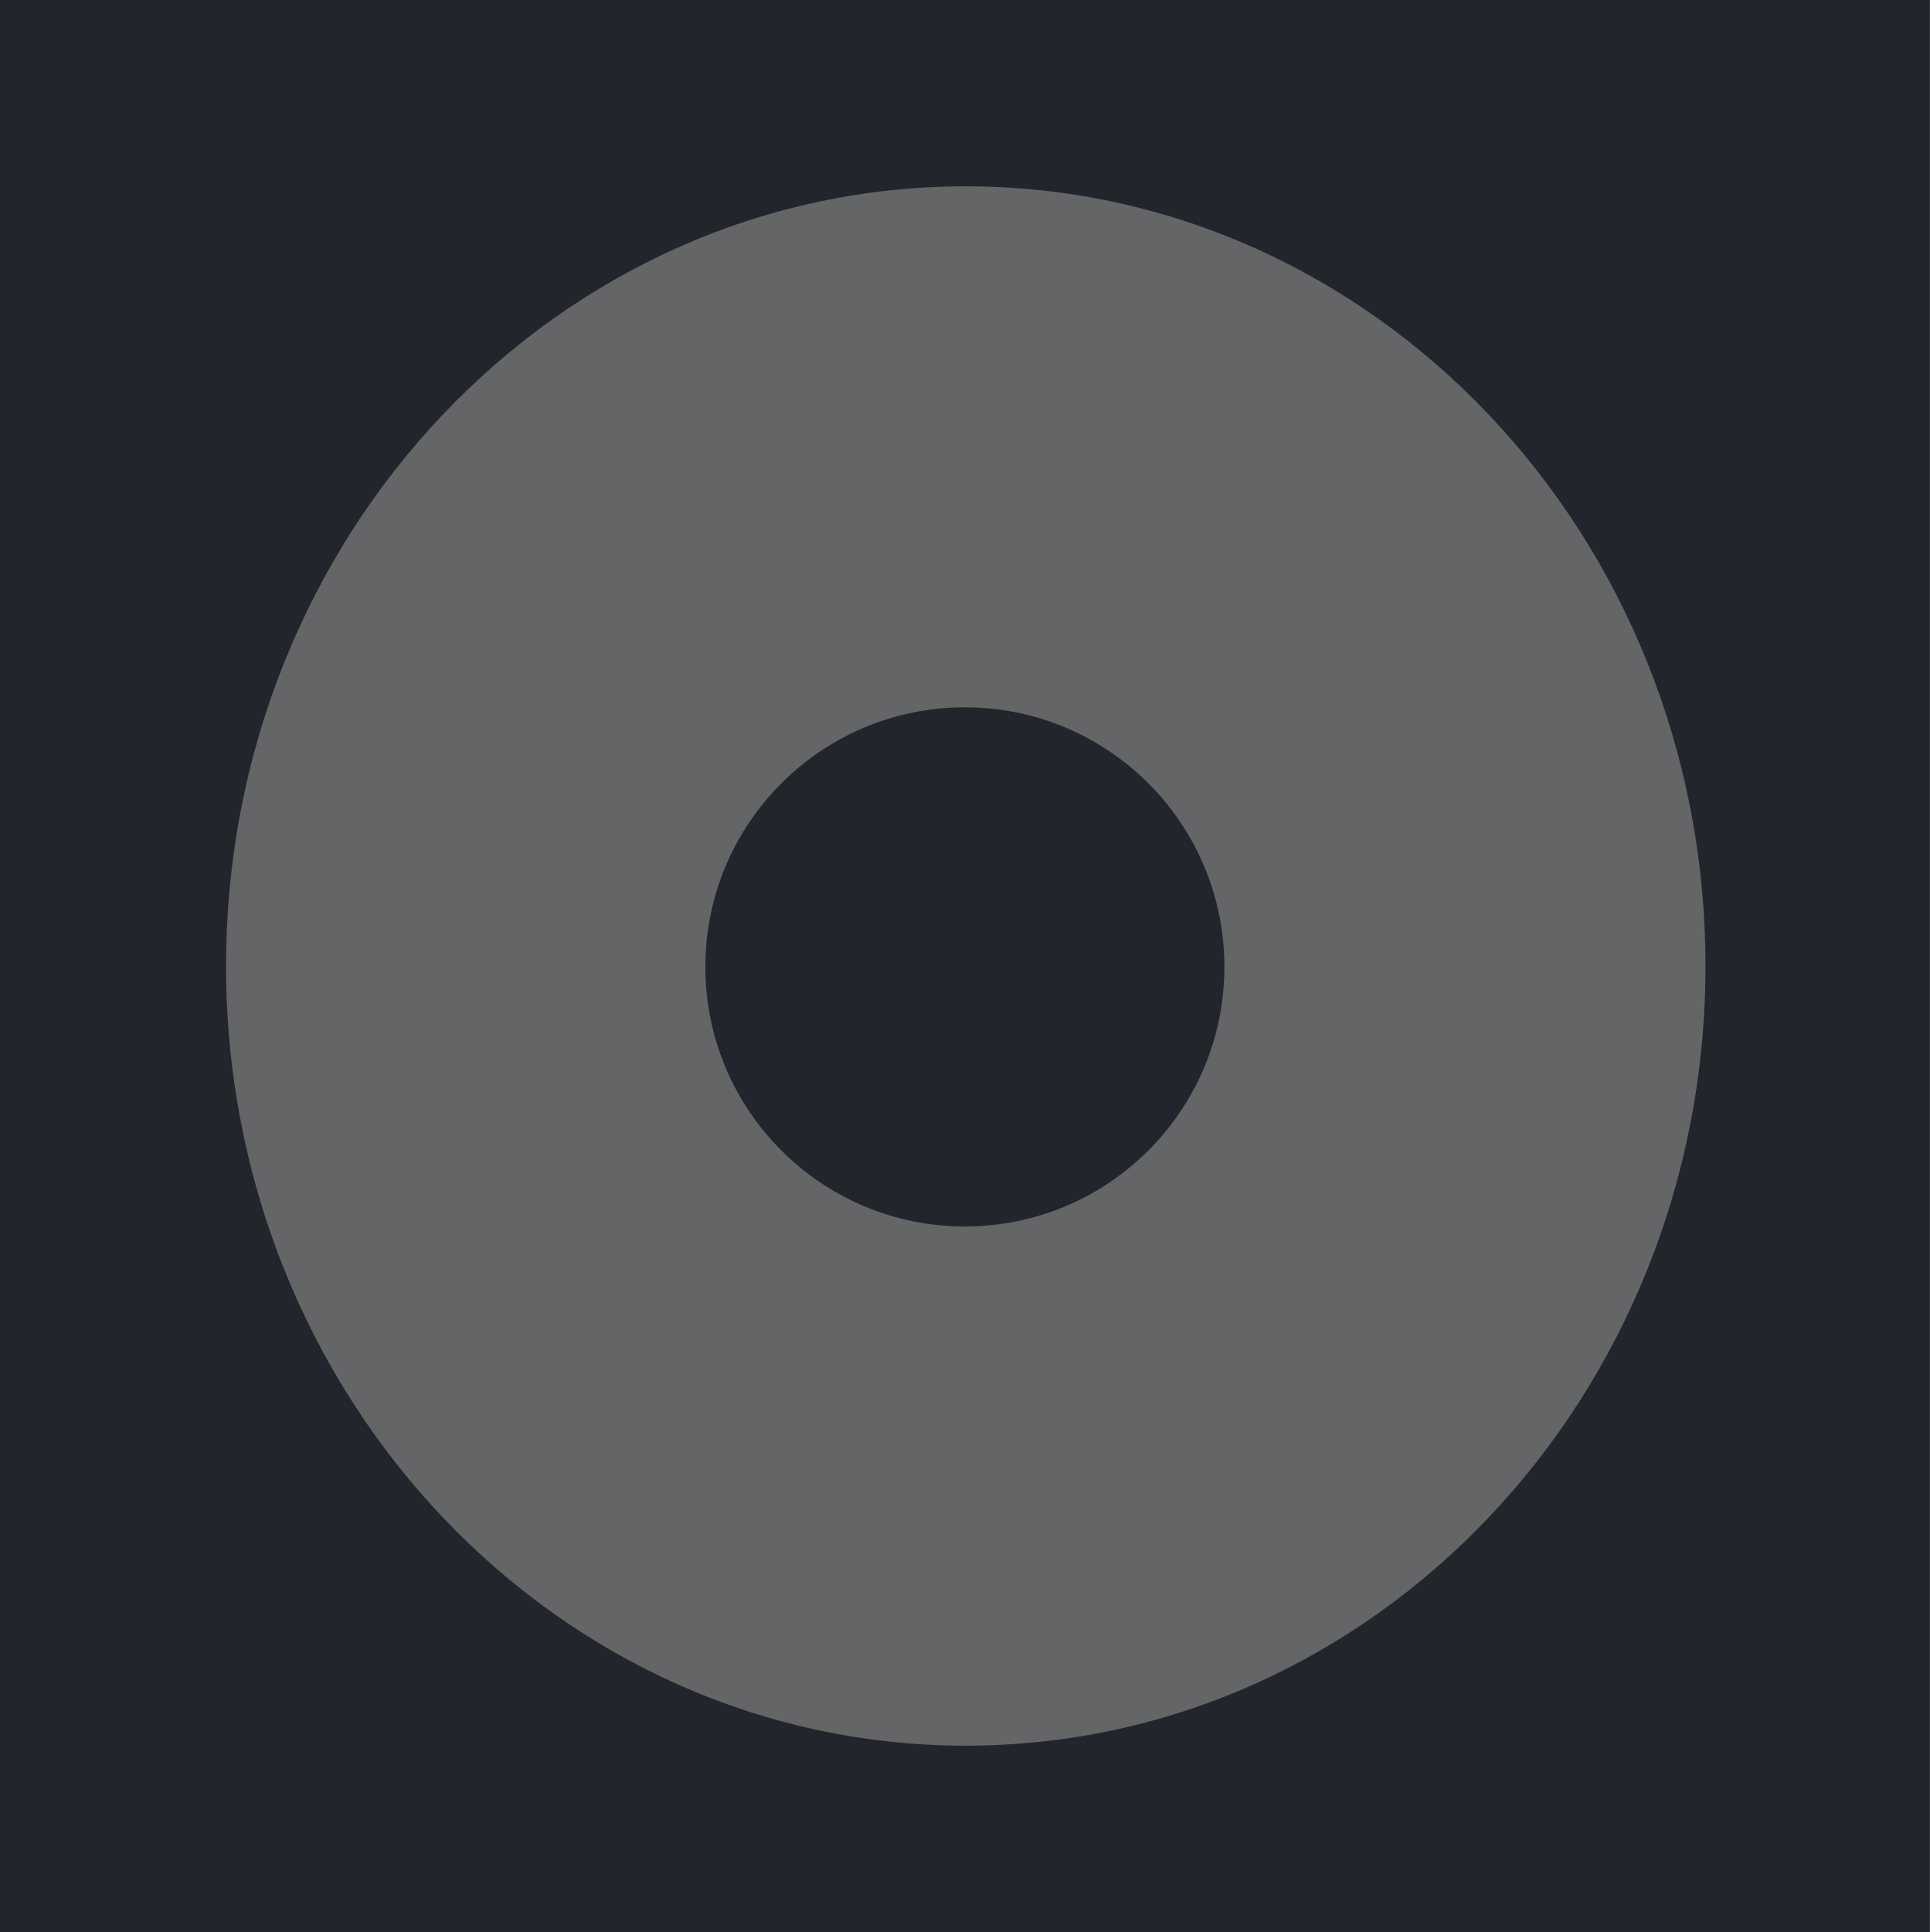
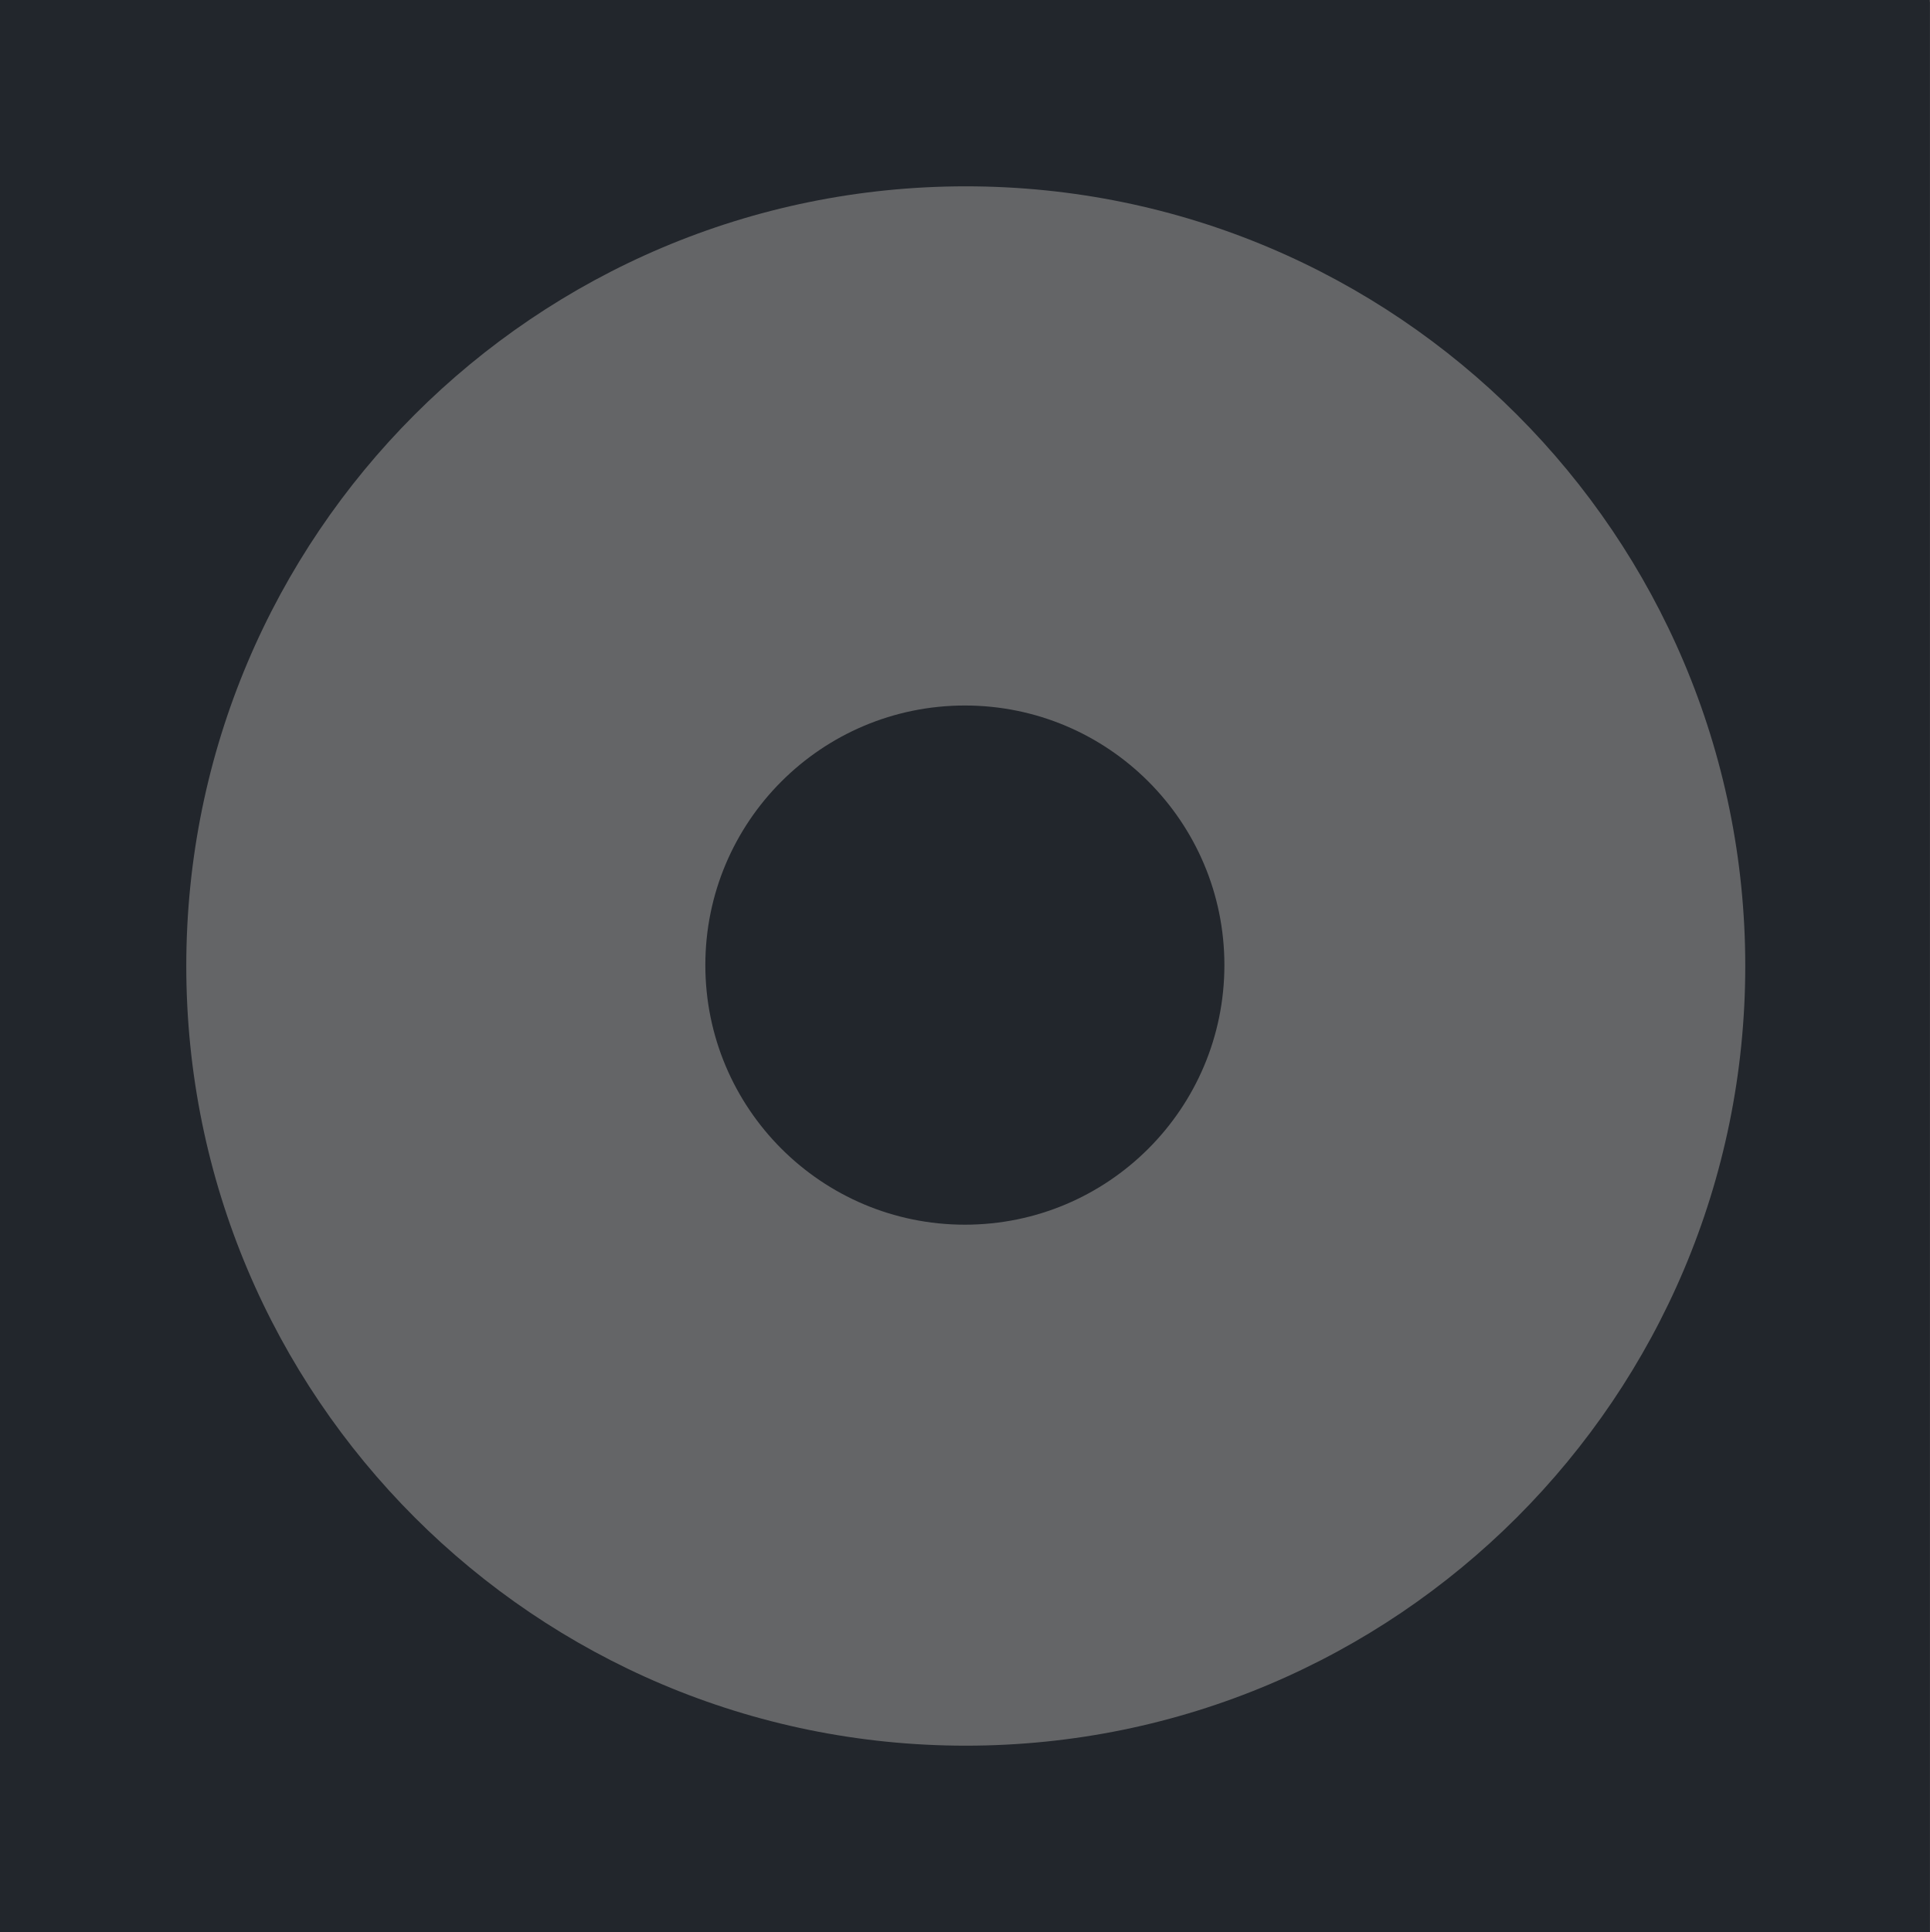
<svg xmlns="http://www.w3.org/2000/svg" width="1067" height="1068" viewBox="0 0 1067 1068" fill="none">
  <rect width="1067" height="1068" fill="#1E1E1E" />
  <path d="M1067 0H0V1068H1067V0Z" fill="#22262C" />
-   <ellipse cx="534" cy="534" rx="409" ry="431" fill="#646567" />
-   <circle cx="533.5" cy="534.5" r="143.5" fill="#22262C" />
+   <g clip-path="url(#clip0_0_1)">
+     <path d="M1067 1H0V1069H1067V1Z" fill="#22262C" />
+     <circle cx="534" cy="534" r="431" fill="#646567" />
+     <mask id="mask0_0_1" style="mask-type:alpha" maskUnits="userSpaceOnUse" x="103" y="103" width="862" height="862">
+       <circle cx="534" cy="534" r="431" fill="#377899" />
+     </mask>
+     <g mask="url(#mask0_0_1)">
+ </g>
+   </g>
+   <path d="M533.5 677C612.753 677 677 612.753 677 533.5C677 454.247 612.753 390 533.5 390C454.247 390 390 454.247 390 533.5C390 612.753 454.247 677 533.5 677Z" fill="#22262C" />
+   <defs>
+     <clipPath id="clip0_0_1">
+       <rect width="1067" height="1068" fill="white" />
+     </clipPath>
+   </defs>
</svg>
